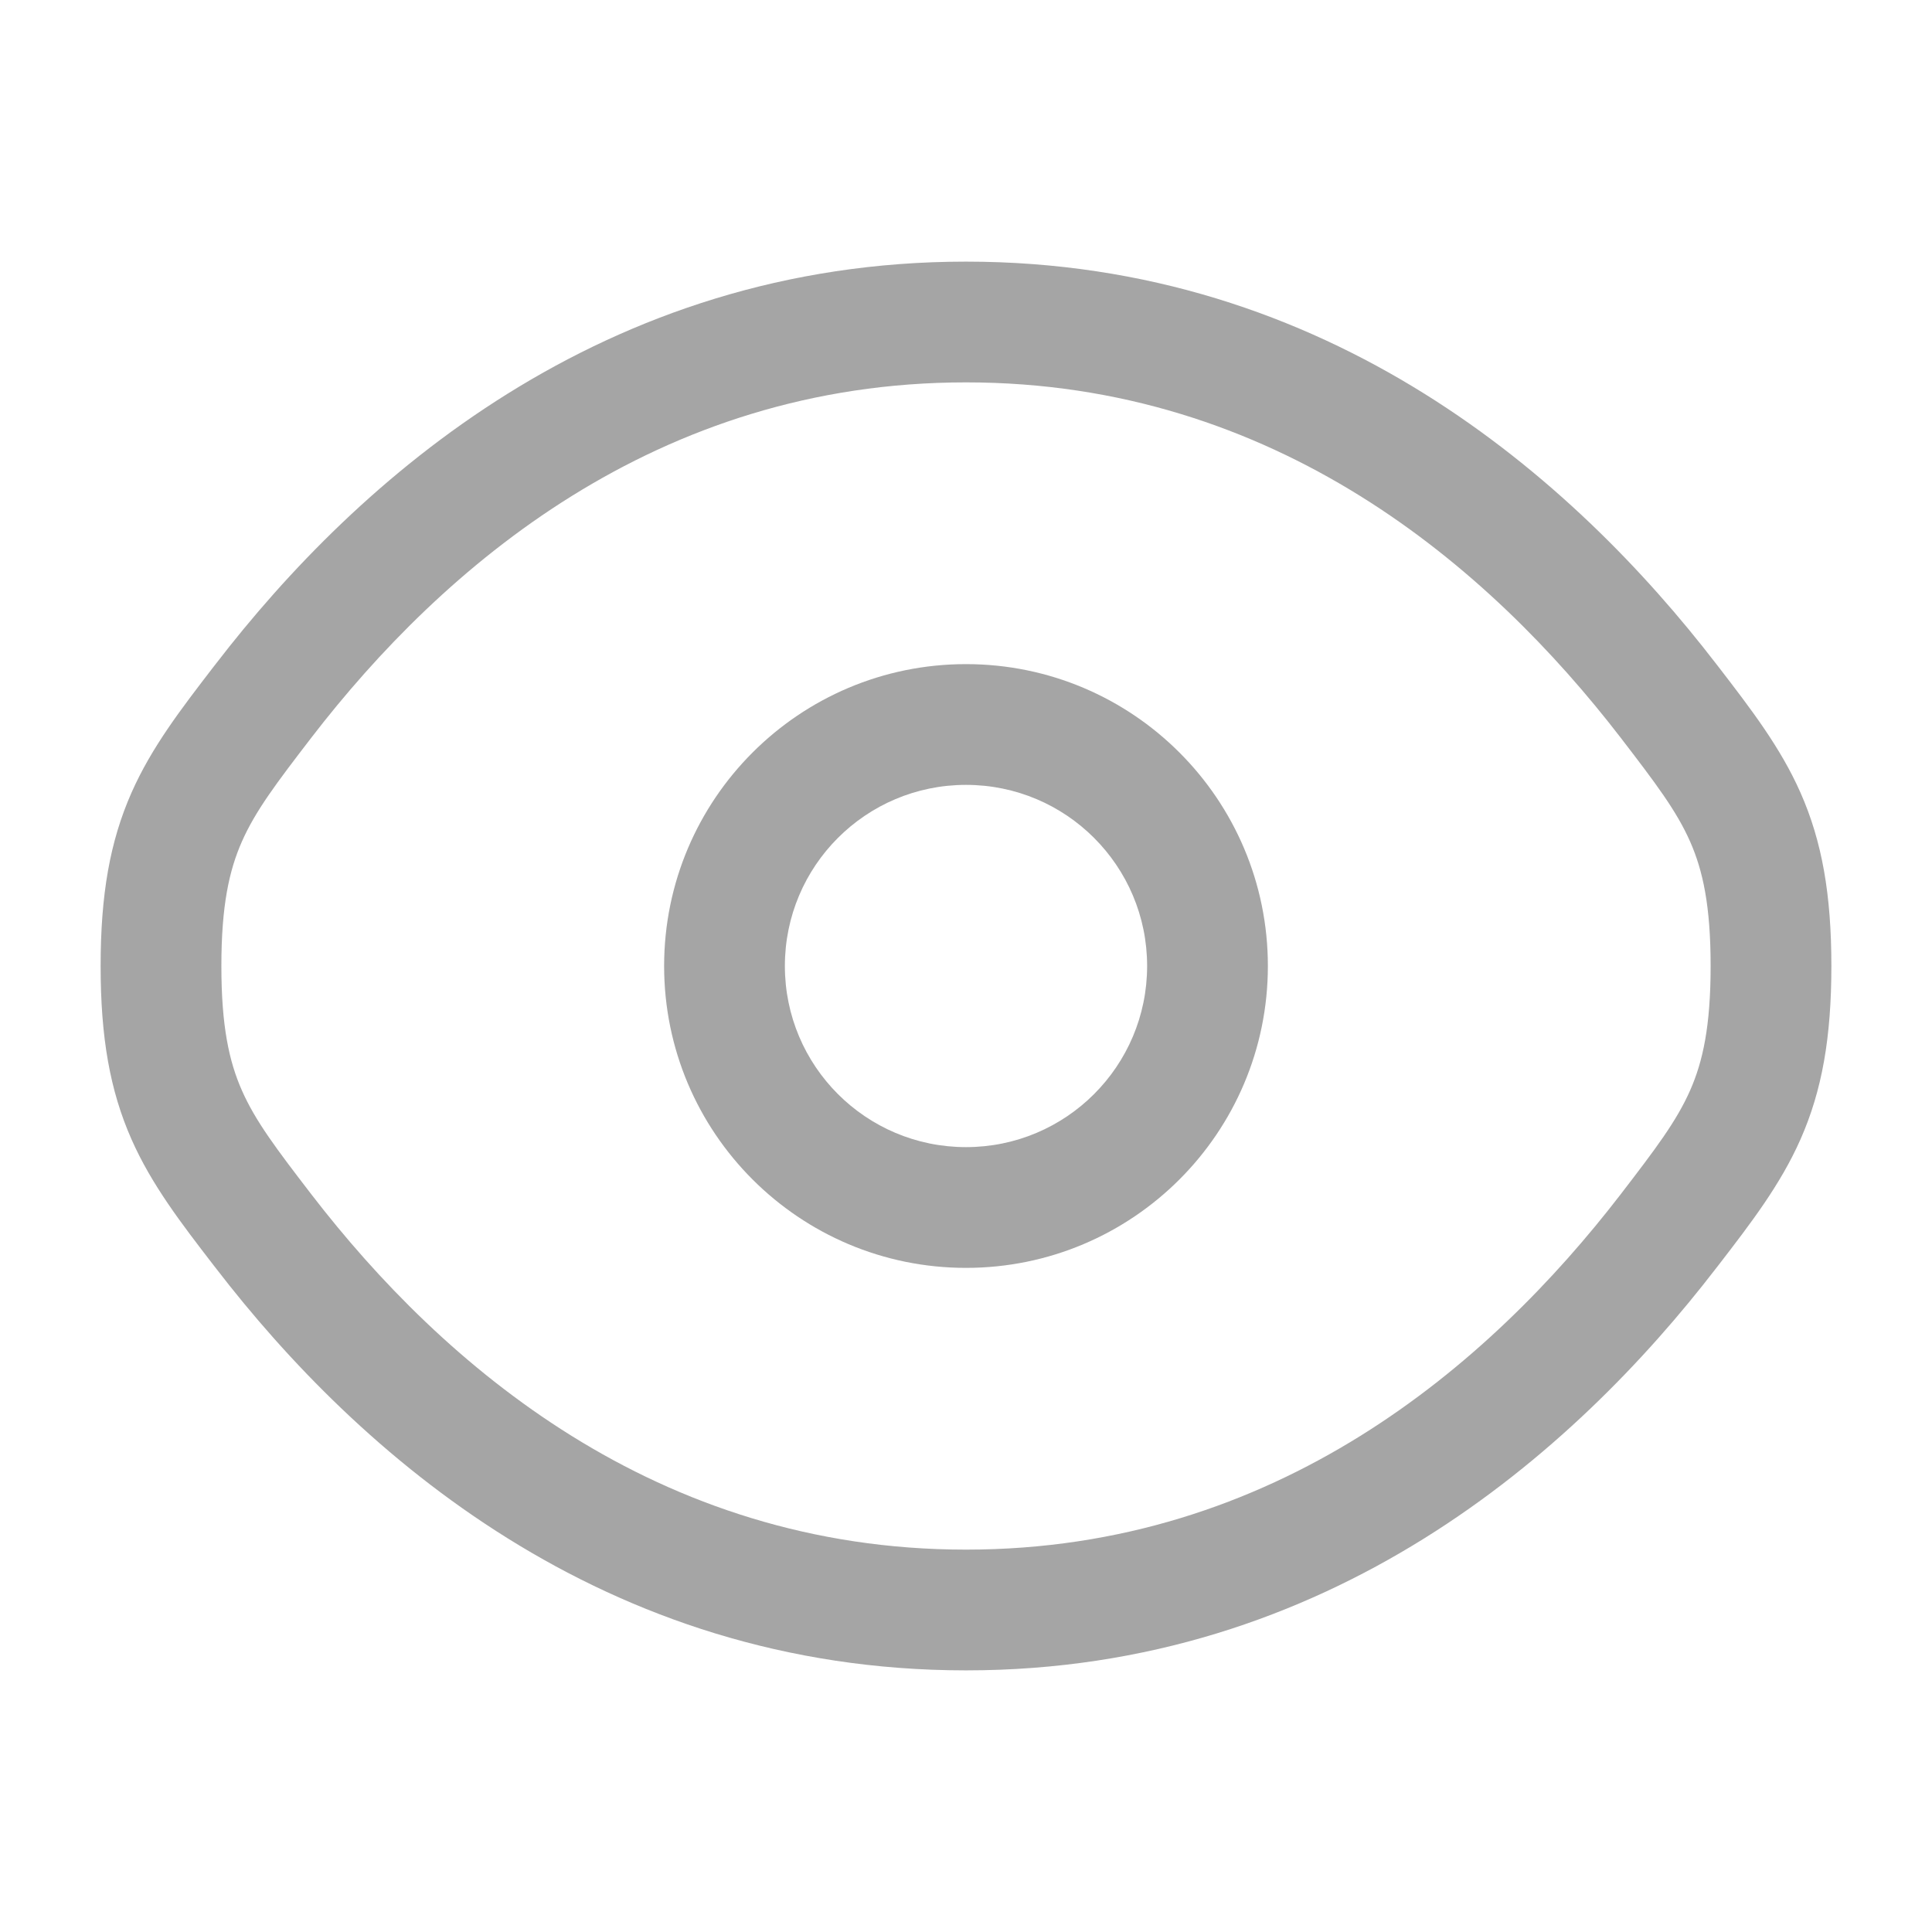
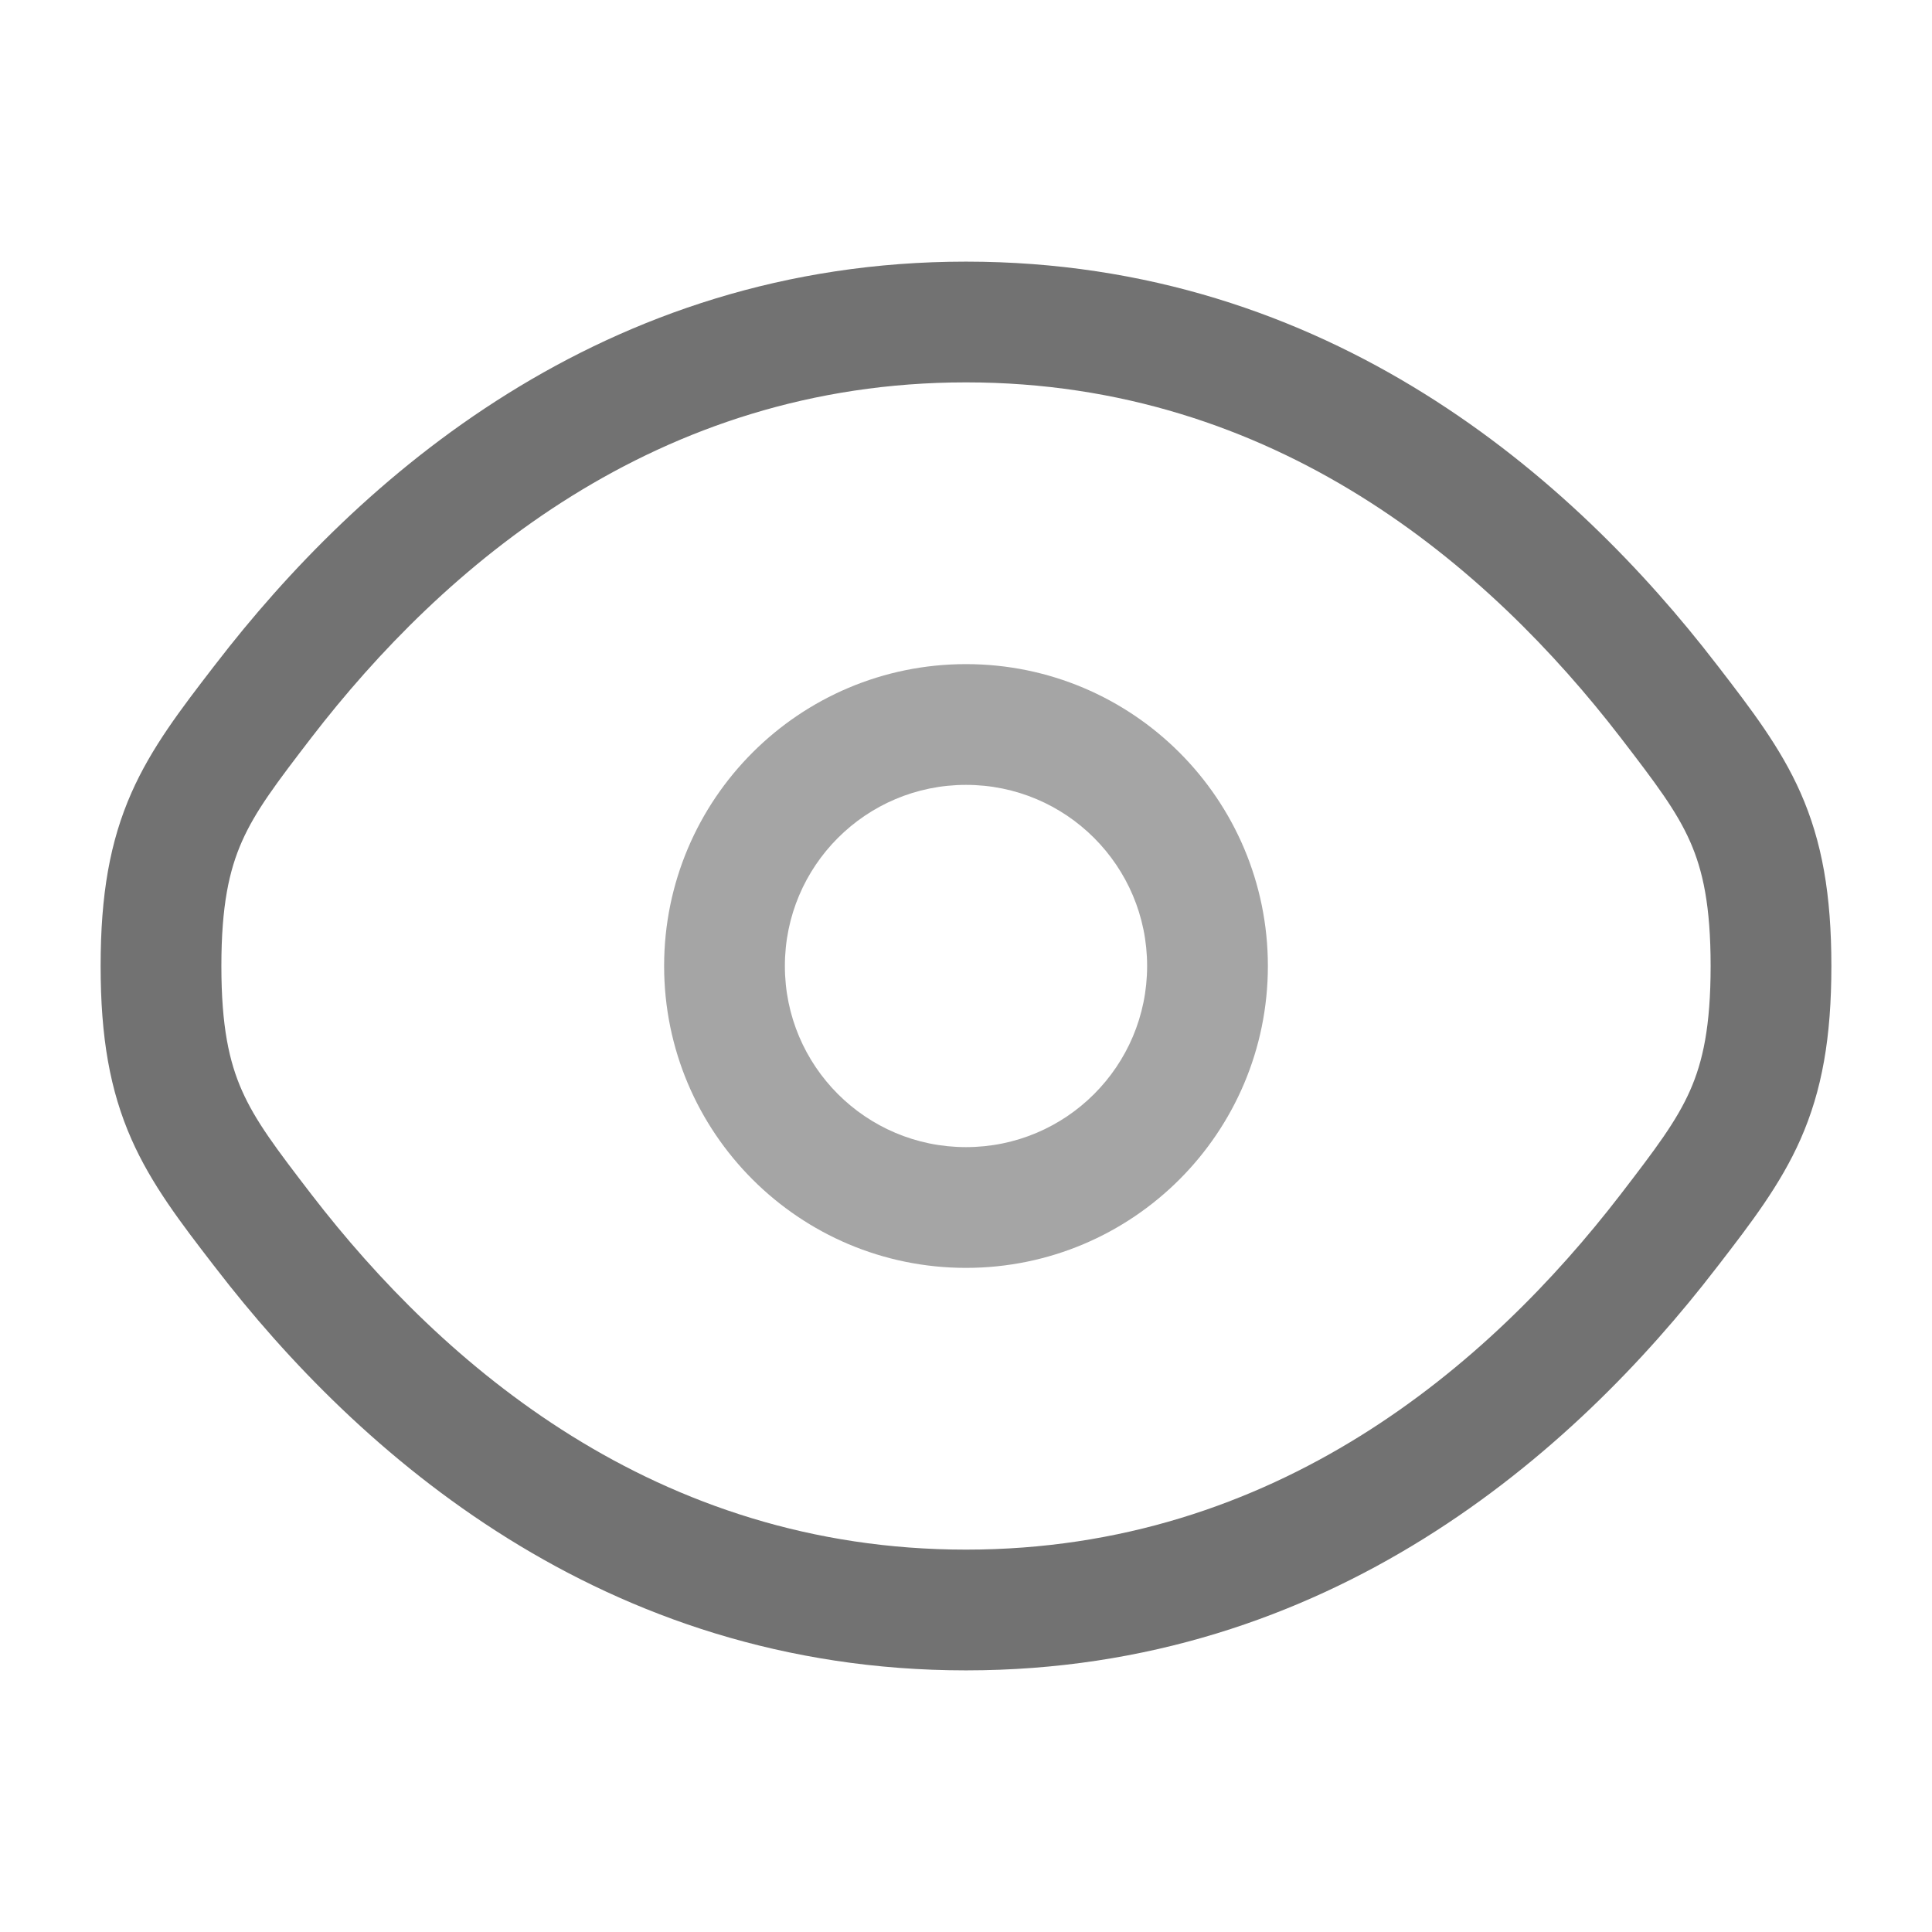
- <svg xmlns="http://www.w3.org/2000/svg" width="20px" height="20px" viewBox="0 0 24 24" fill="none">
+ <svg xmlns="http://www.w3.org/2000/svg" width="25px" height="25px" viewBox="0 0 24 24" fill="none">
  <path fill-rule="evenodd" clip-rule="evenodd" d="M12 8.25C9.929 8.25 8.25 9.929 8.25 12C8.25 14.071 9.929 15.75 12 15.75C14.071 15.75 15.75 14.071 15.75 12C15.75 9.929 14.071 8.25 12 8.25ZM9.75 12C9.75 10.757 10.757 9.75 12 9.75C13.243 9.75 14.25 10.757 14.25 12C14.25 13.243 13.243 14.25 12 14.25C10.757 14.25 9.75 13.243 9.75 12Z" fill="rgb(165, 165, 165) " />
-   <path fill-rule="evenodd" clip-rule="evenodd" d="M12 3.25C7.486 3.25 4.445 5.954 2.681 8.247L2.649 8.288C2.25 8.807 1.882 9.284 1.633 9.848C1.366 10.453 1.25 11.112 1.25 12C1.25 12.888 1.366 13.547 1.633 14.152C1.882 14.716 2.25 15.194 2.649 15.712L2.681 15.753C4.445 18.046 7.486 20.75 12 20.75C16.514 20.75 19.555 18.046 21.319 15.753L21.351 15.712C21.75 15.194 22.118 14.716 22.367 14.152C22.634 13.547 22.75 12.888 22.75 12C22.75 11.112 22.634 10.453 22.367 9.848C22.118 9.284 21.75 8.807 21.351 8.288L21.319 8.247C19.555 5.954 16.514 3.25 12 3.25ZM3.869 9.162C5.499 7.045 8.15 4.75 12 4.75C15.85 4.75 18.501 7.045 20.131 9.162C20.569 9.732 20.826 10.072 20.995 10.454C21.153 10.812 21.25 11.249 21.25 12C21.25 12.751 21.153 13.188 20.995 13.546C20.826 13.928 20.569 14.268 20.131 14.838C18.501 16.955 15.85 19.25 12 19.25C8.15 19.25 5.499 16.955 3.869 14.838C3.431 14.268 3.174 13.928 3.005 13.546C2.847 13.188 2.75 12.751 2.75 12C2.75 11.249 2.847 10.812 3.005 10.454C3.174 10.072 3.431 9.732 3.869 9.162Z" fill="rgb(165, 165, 165)" />
+   <path fill-rule="evenodd" clip-rule="evenodd" d="M12 3.25C7.486 3.25 4.445 5.954 2.681 8.247L2.649 8.288C2.25 8.807 1.882 9.284 1.633 9.848C1.366 10.453 1.25 11.112 1.25 12C1.25 12.888 1.366 13.547 1.633 14.152C1.882 14.716 2.25 15.194 2.649 15.712L2.681 15.753C4.445 18.046 7.486 20.75 12 20.75C16.514 20.75 19.555 18.046 21.319 15.753L21.351 15.712C21.75 15.194 22.118 14.716 22.367 14.152C22.634 13.547 22.75 12.888 22.75 12C22.75 11.112 22.634 10.453 22.367 9.848C22.118 9.284 21.75 8.807 21.351 8.288L21.319 8.247C19.555 5.954 16.514 3.25 12 3.25ZM3.869 9.162C5.499 7.045 8.15 4.75 12 4.75C15.85 4.75 18.501 7.045 20.131 9.162C20.569 9.732 20.826 10.072 20.995 10.454C21.153 10.812 21.25 11.249 21.25 12C21.25 12.751 21.153 13.188 20.995 13.546C20.826 13.928 20.569 14.268 20.131 14.838C18.501 16.955 15.85 19.25 12 19.25C8.15 19.25 5.499 16.955 3.869 14.838C3.431 14.268 3.174 13.928 3.005 13.546C2.847 13.188 2.75 12.751 2.75 12C2.75 11.249 2.847 10.812 3.005 10.454C3.174 10.072 3.431 9.732 3.869 9.162Z" fill="#727272" />
</svg>
